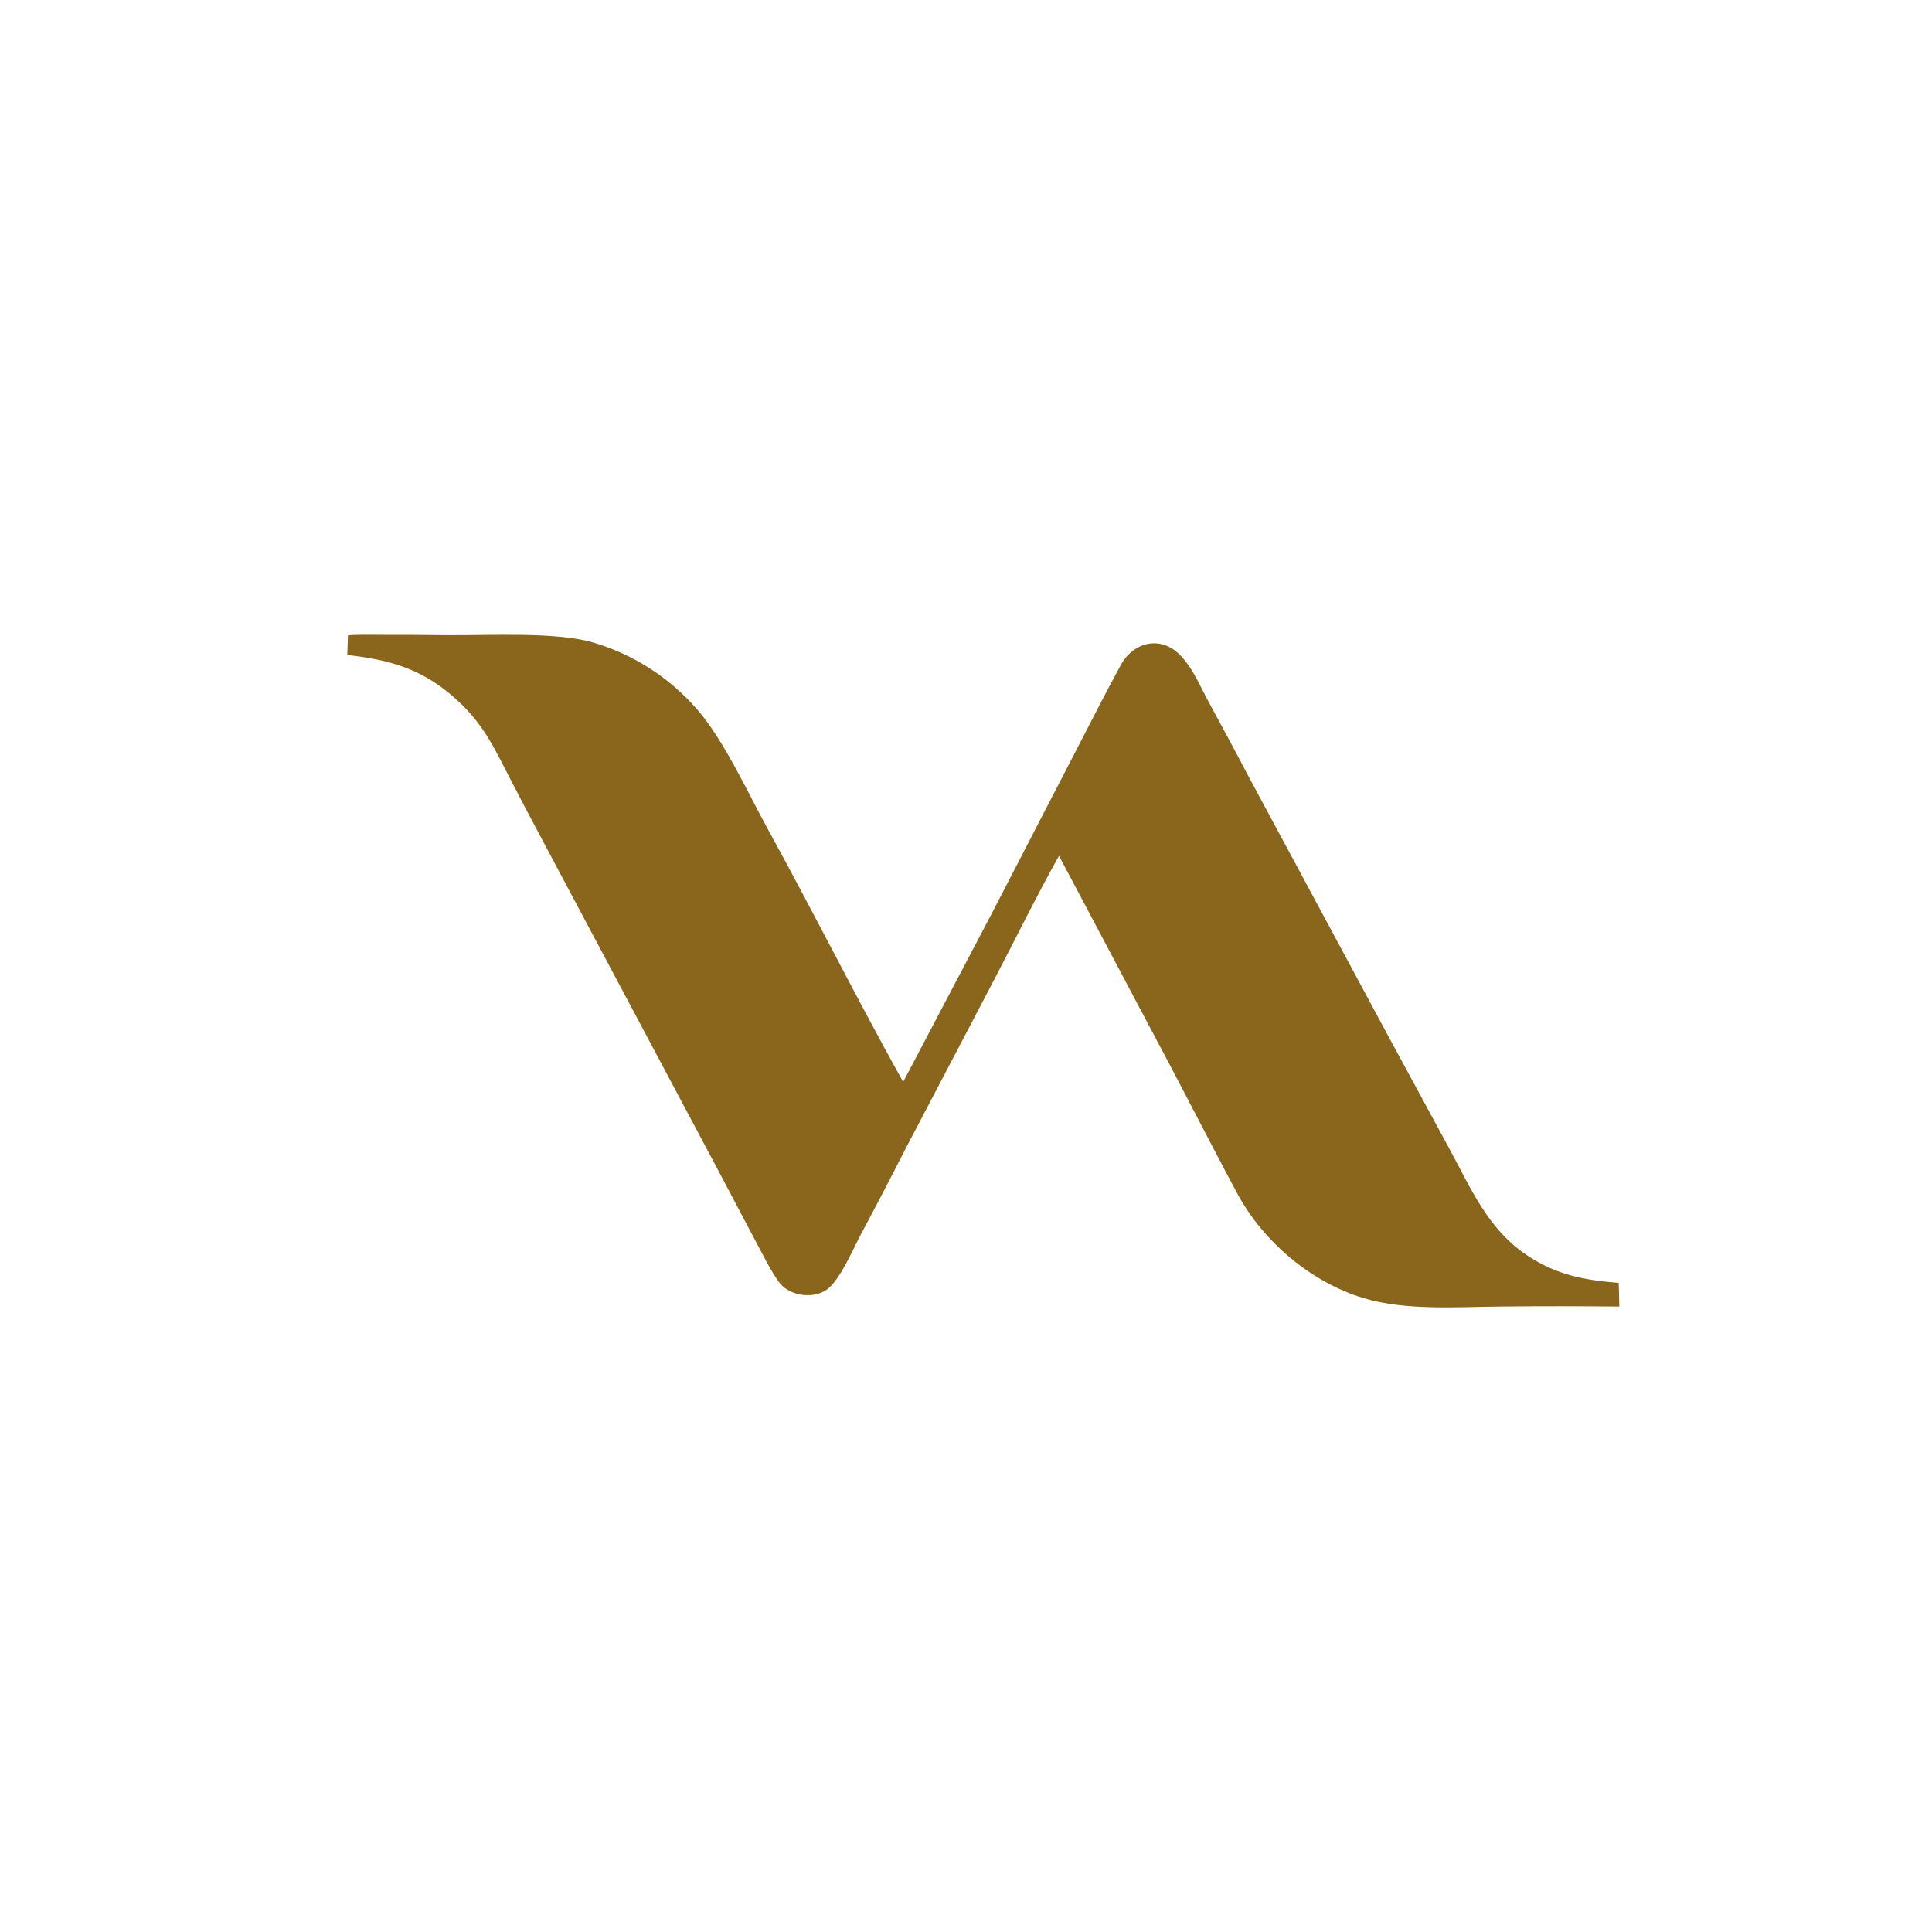
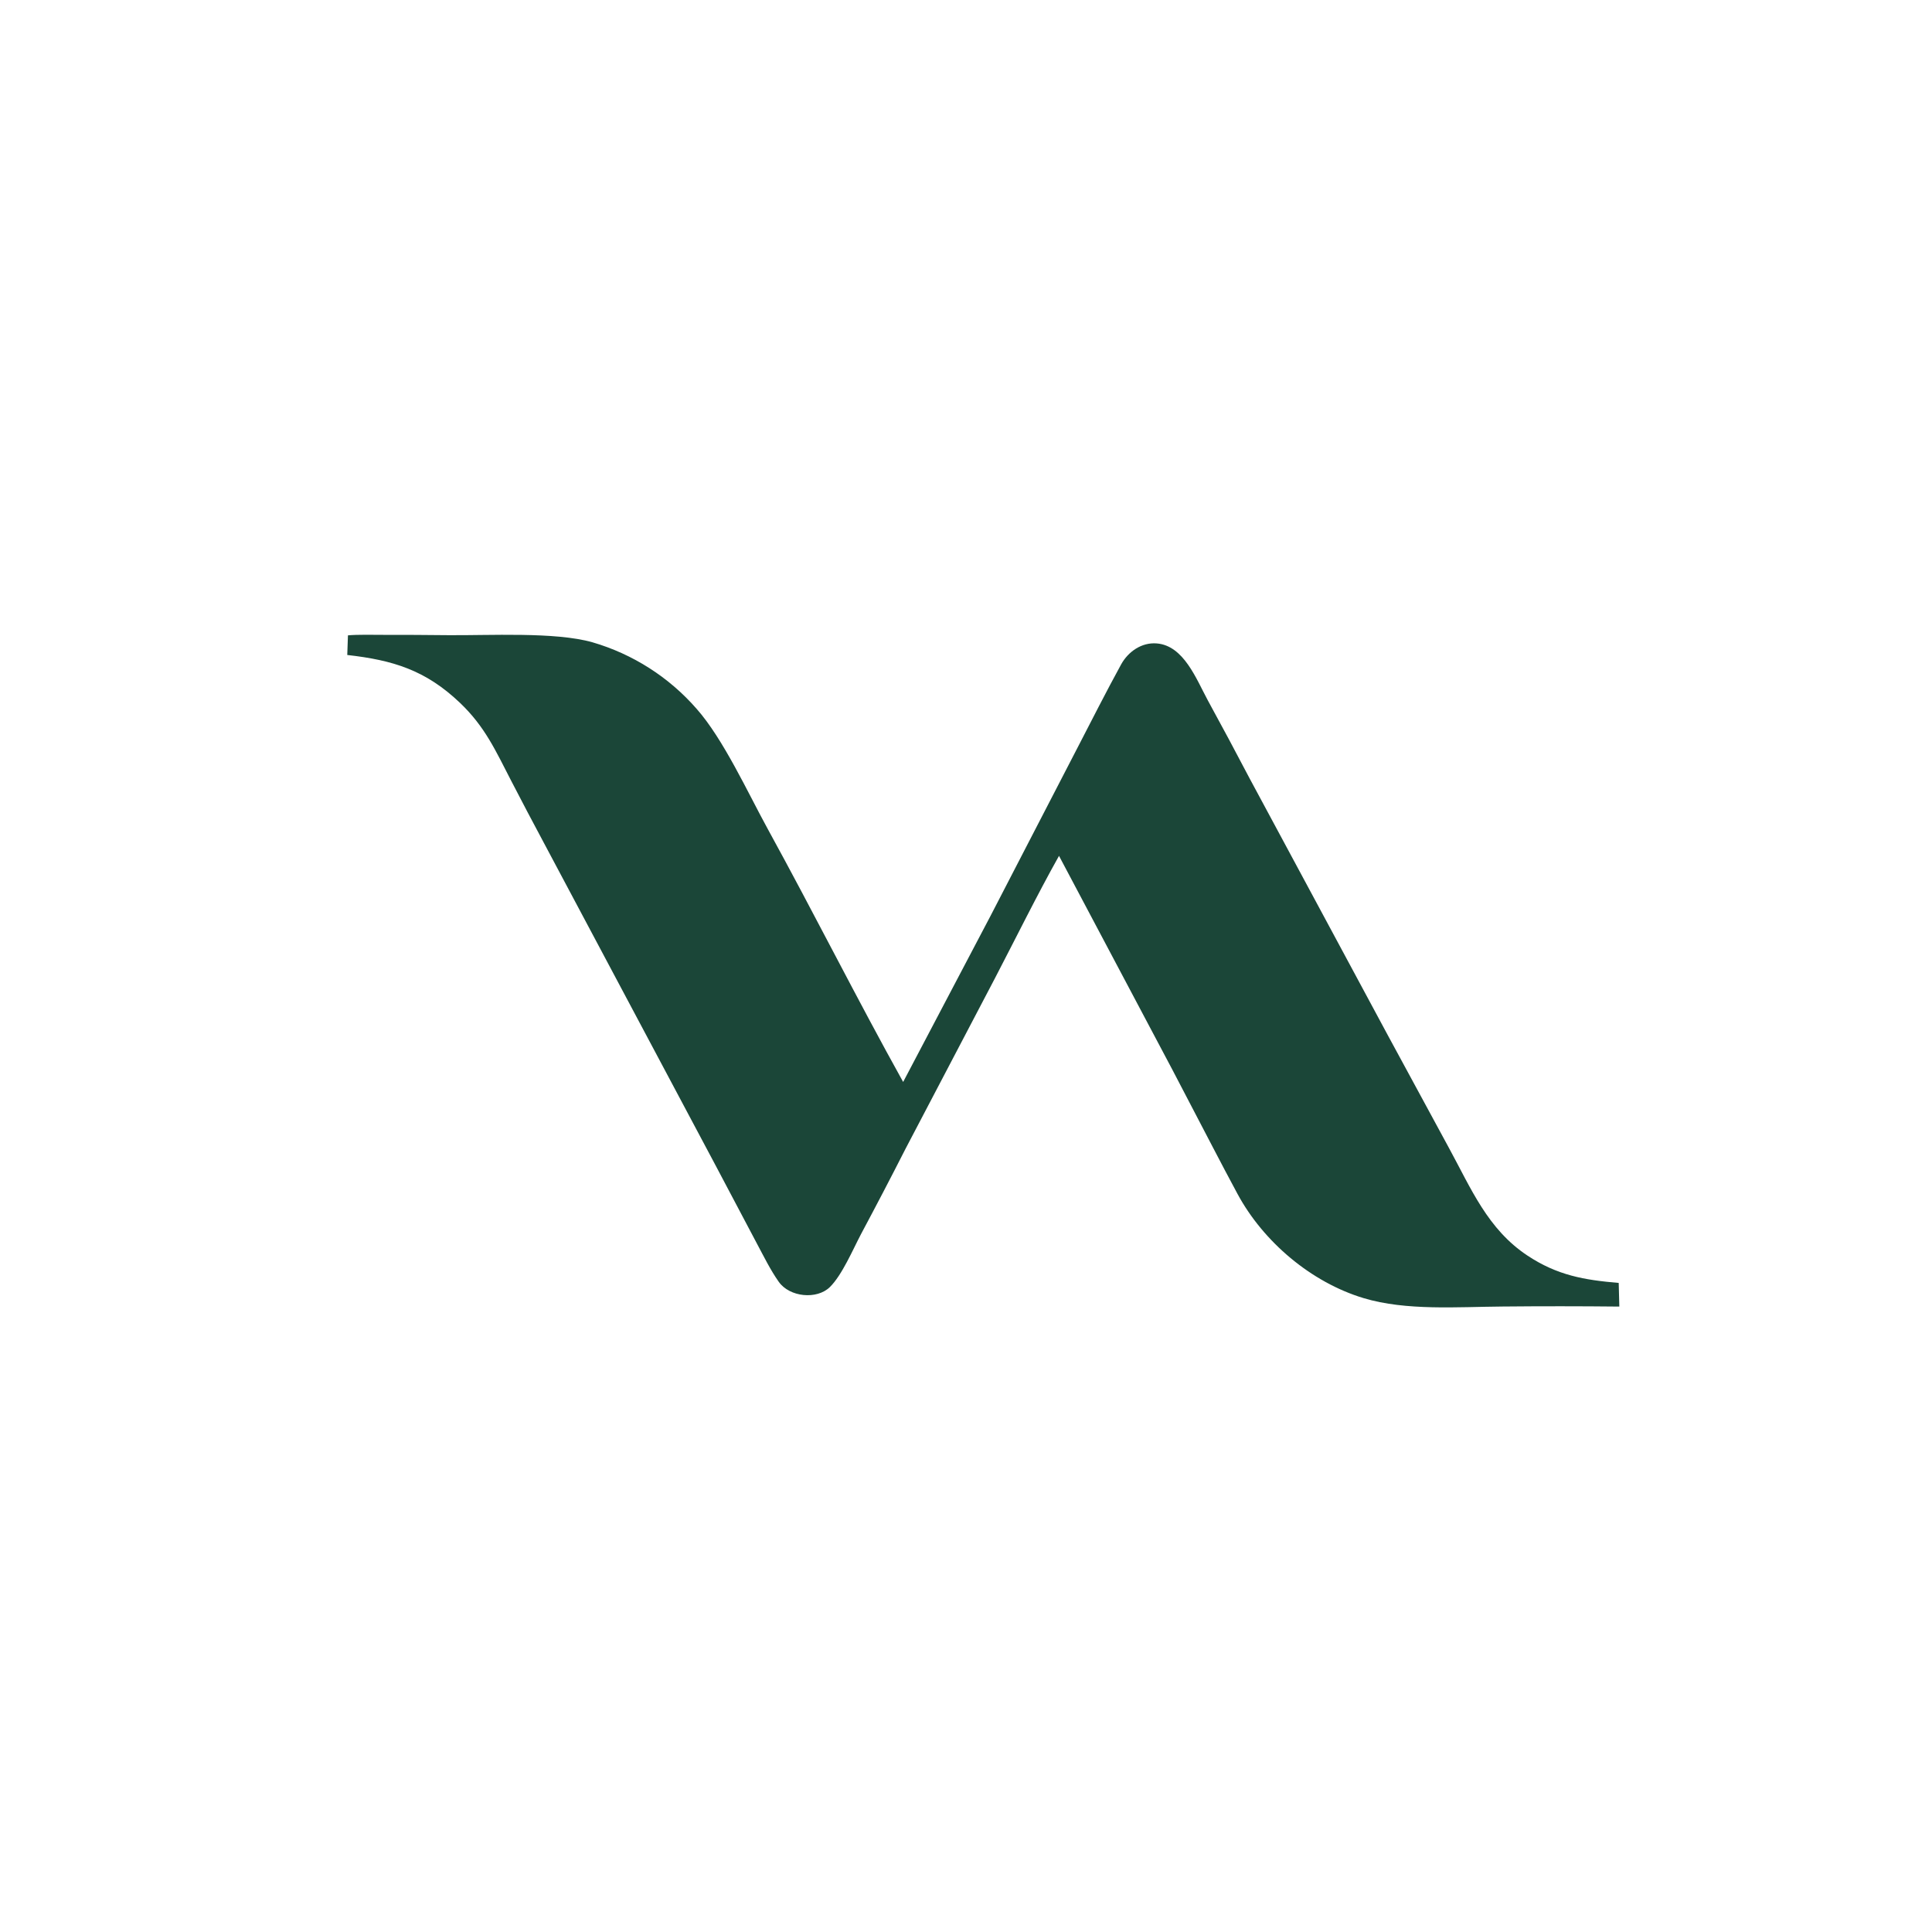
<svg xmlns="http://www.w3.org/2000/svg" viewBox="0 0 2048 2048" fill="none">
-   <path d="M 368.836 673.498 C 379.37 672.54 395.489 672.972 406.265 672.974 C 429.009 672.942 451.752 673.053 474.494 673.308 C 518.165 673.745 588.512 669.579 628.034 680.854 C 670.835 693.331 709.162 717.816 738.474 751.408 C 766.887 783.575 792.691 840.225 814.068 879.146 C 862.618 967.541 908.359 1058.83 957.383 1146.92 L 1049.78 971.291 L 1141.72 793.555 C 1157.15 763.772 1172.29 733.763 1188.42 704.345 C 1195.98 690.686 1210.16 680.804 1226.1 682.048 C 1254.84 684.29 1268.05 719.727 1280.4 742.523 C 1295.42 769.967 1310.18 797.549 1324.7 825.264 L 1470.93 1097 L 1536.03 1217.02 C 1559.41 1259.91 1577.01 1303.03 1619.19 1330.98 C 1650.84 1351.95 1679.32 1356.84 1715.9 1359.96 L 1716.55 1385.02 C 1675.2 1384.59 1633.85 1384.57 1592.5 1384.97 C 1545.37 1385.32 1490.57 1389.65 1445.51 1376.08 C 1389.93 1359.35 1339.24 1316.4 1311.81 1265.59 C 1303.07 1249.42 1294.37 1232.81 1285.8 1216.41 L 1242.63 1133.69 L 1122.6 907.252 C 1099.58 948.226 1076.58 994.958 1054.68 1036.97 L 960.016 1217.53 C 944.533 1247.96 928.743 1278.23 912.647 1308.34 C 904.089 1324.58 892.623 1351.66 879.699 1364.35 C 865.927 1377.87 837.024 1375.08 825.53 1358.79 C 816.566 1346.08 809.575 1331.69 802.009 1317.58 L 757.867 1234.1 L 576.888 894.154 C 565.076 872.126 553.431 850.009 541.954 827.804 C 525.472 796 514.261 770.467 487.681 745.113 C 451.169 710.284 416.431 699.772 368.119 694.312 L 368.836 673.498 z" fill="#8a651c" />
+   <path d="M 368.836 673.498 C 379.37 672.54 395.489 672.972 406.265 672.974 C 429.009 672.942 451.752 673.053 474.494 673.308 C 518.165 673.745 588.512 669.579 628.034 680.854 C 670.835 693.331 709.162 717.816 738.474 751.408 C 766.887 783.575 792.691 840.225 814.068 879.146 C 862.618 967.541 908.359 1058.83 957.383 1146.92 L 1049.78 971.291 L 1141.72 793.555 C 1157.15 763.772 1172.29 733.763 1188.42 704.345 C 1195.98 690.686 1210.16 680.804 1226.1 682.048 C 1254.84 684.29 1268.05 719.727 1280.4 742.523 C 1295.42 769.967 1310.18 797.549 1324.7 825.264 L 1470.93 1097 L 1536.03 1217.02 C 1559.41 1259.91 1577.01 1303.03 1619.19 1330.98 C 1650.84 1351.95 1679.32 1356.84 1715.9 1359.96 L 1716.55 1385.02 C 1675.2 1384.59 1633.85 1384.57 1592.5 1384.97 C 1545.37 1385.32 1490.57 1389.65 1445.51 1376.08 C 1389.93 1359.35 1339.24 1316.4 1311.81 1265.59 C 1303.07 1249.42 1294.37 1232.81 1285.8 1216.41 L 1242.63 1133.69 L 1122.6 907.252 C 1099.58 948.226 1076.58 994.958 1054.68 1036.97 L 960.016 1217.53 C 944.533 1247.96 928.743 1278.23 912.647 1308.34 C 904.089 1324.58 892.623 1351.66 879.699 1364.35 C 865.927 1377.87 837.024 1375.08 825.53 1358.79 C 816.566 1346.08 809.575 1331.69 802.009 1317.58 L 757.867 1234.1 L 576.888 894.154 C 565.076 872.126 553.431 850.009 541.954 827.804 C 525.472 796 514.261 770.467 487.681 745.113 C 451.169 710.284 416.431 699.772 368.119 694.312 L 368.836 673.498 z" fill="#1b4638" />
</svg>
